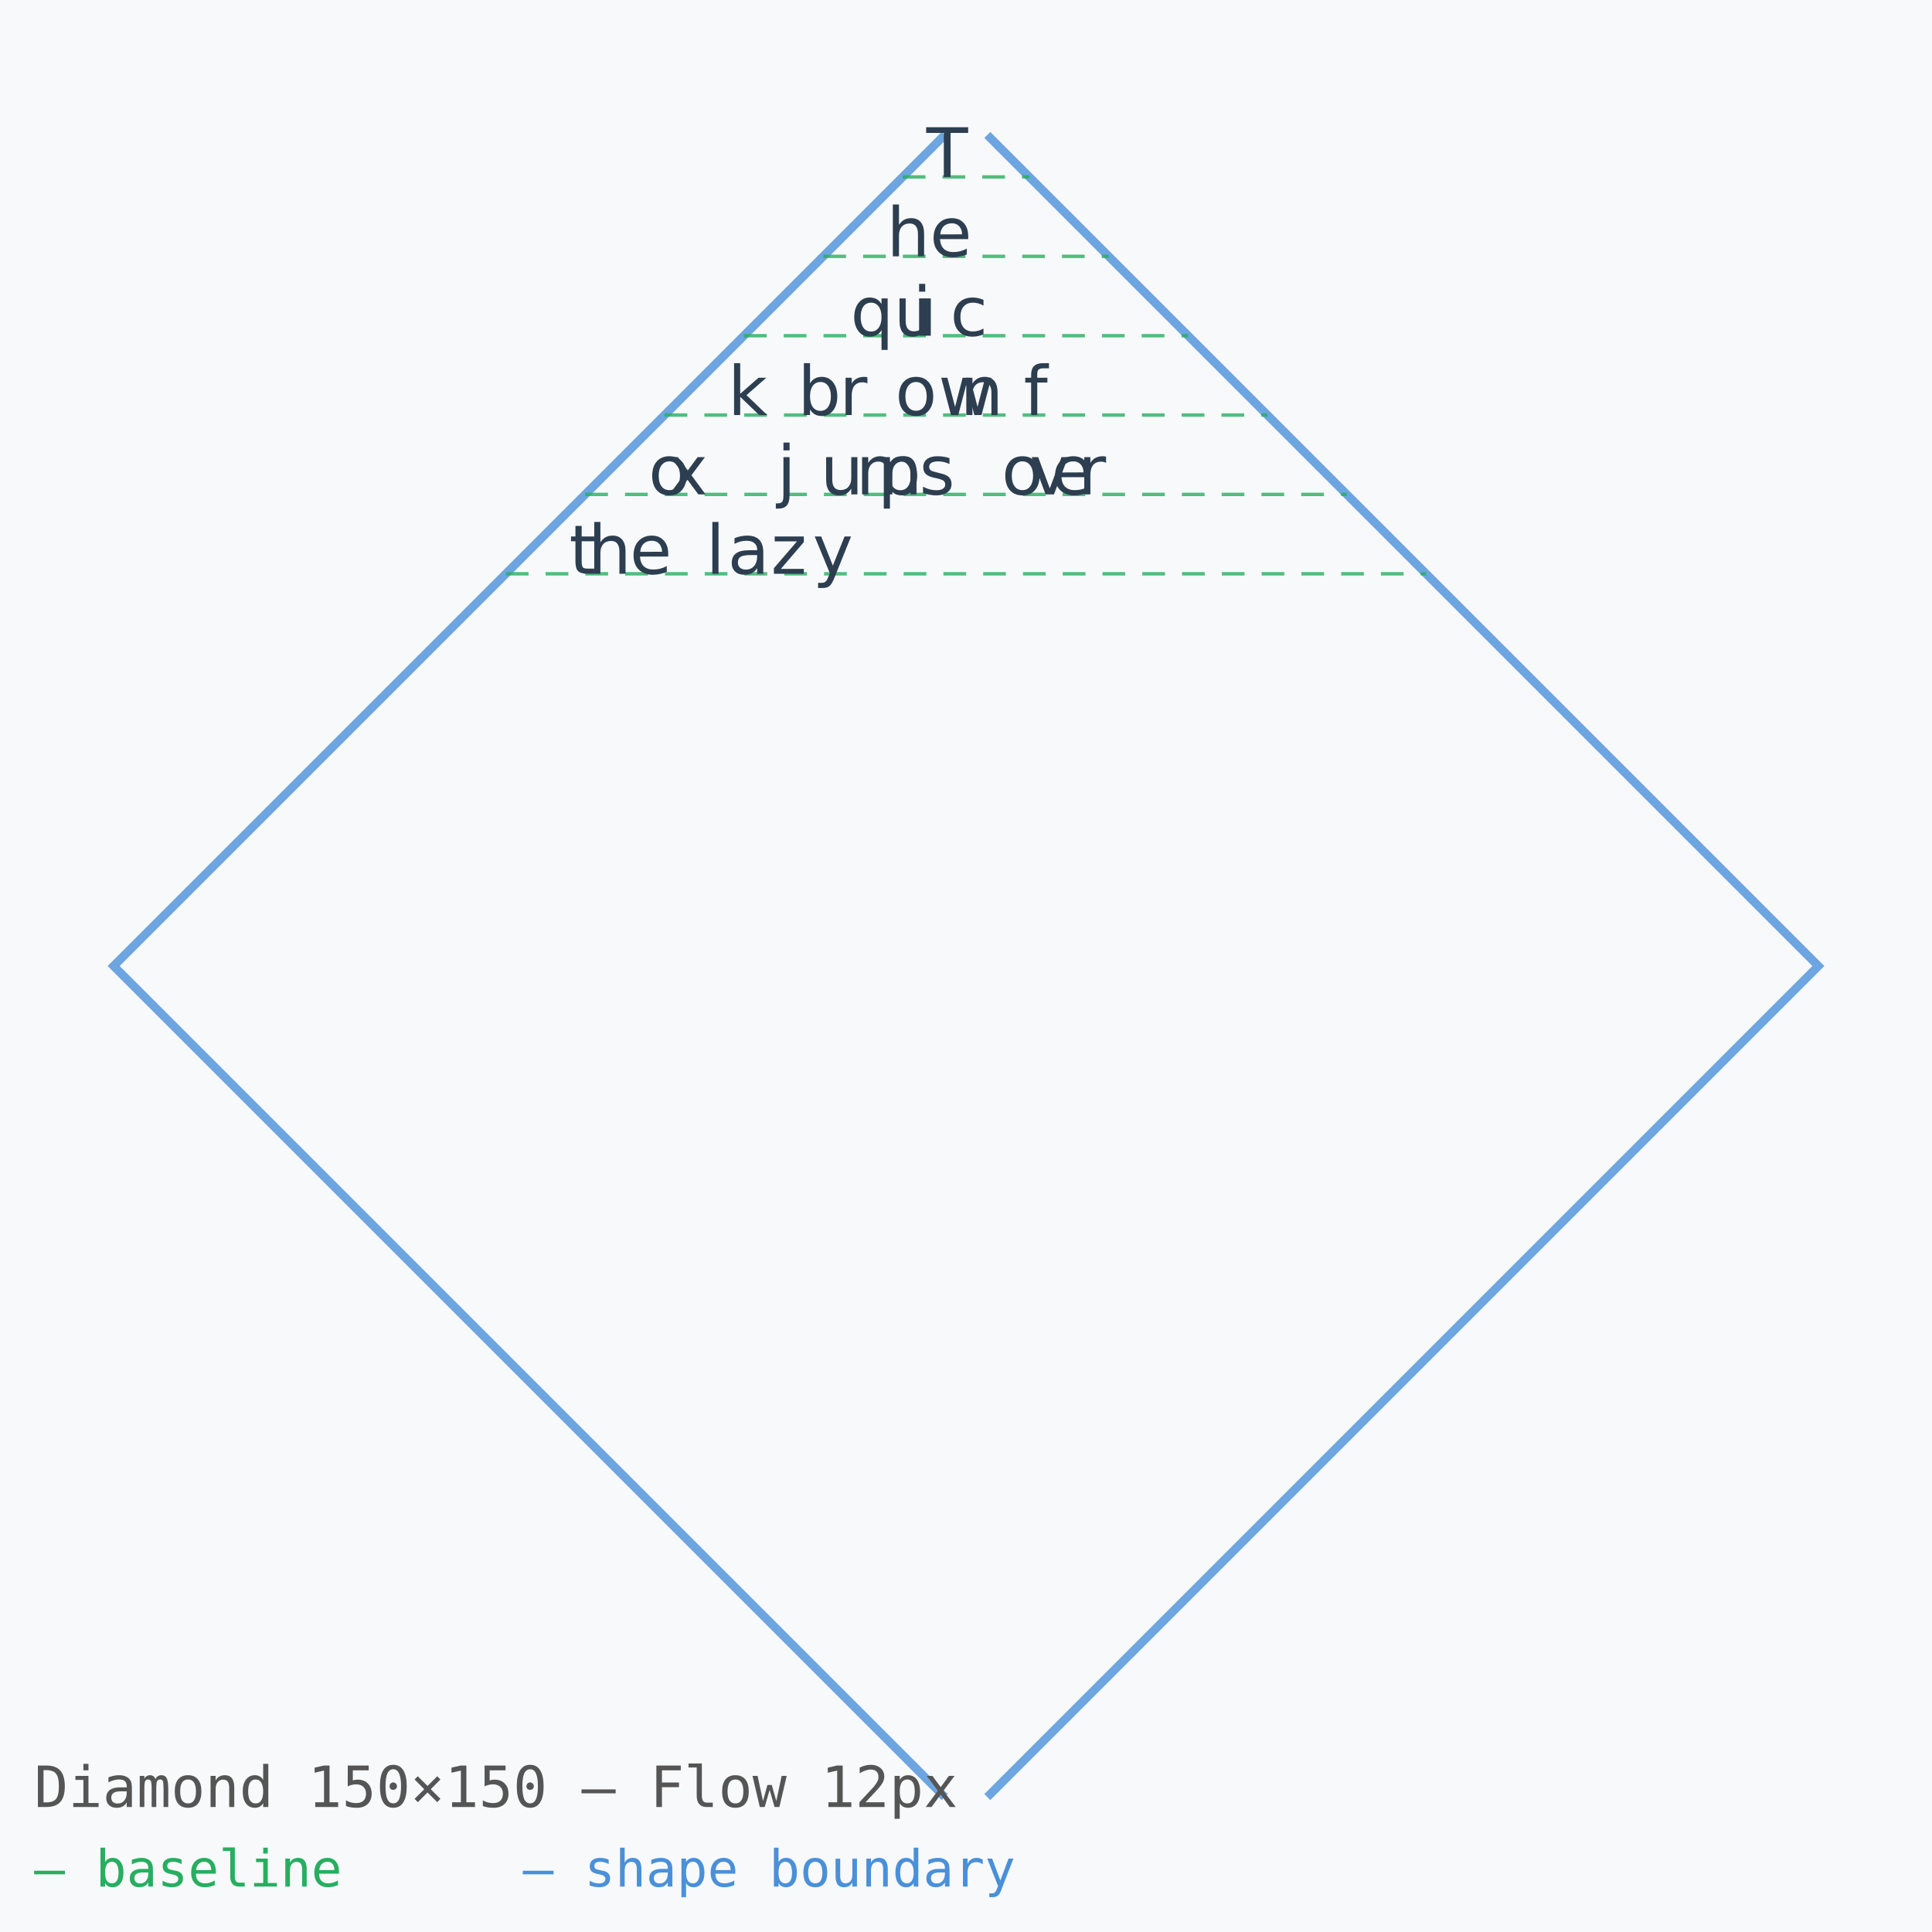
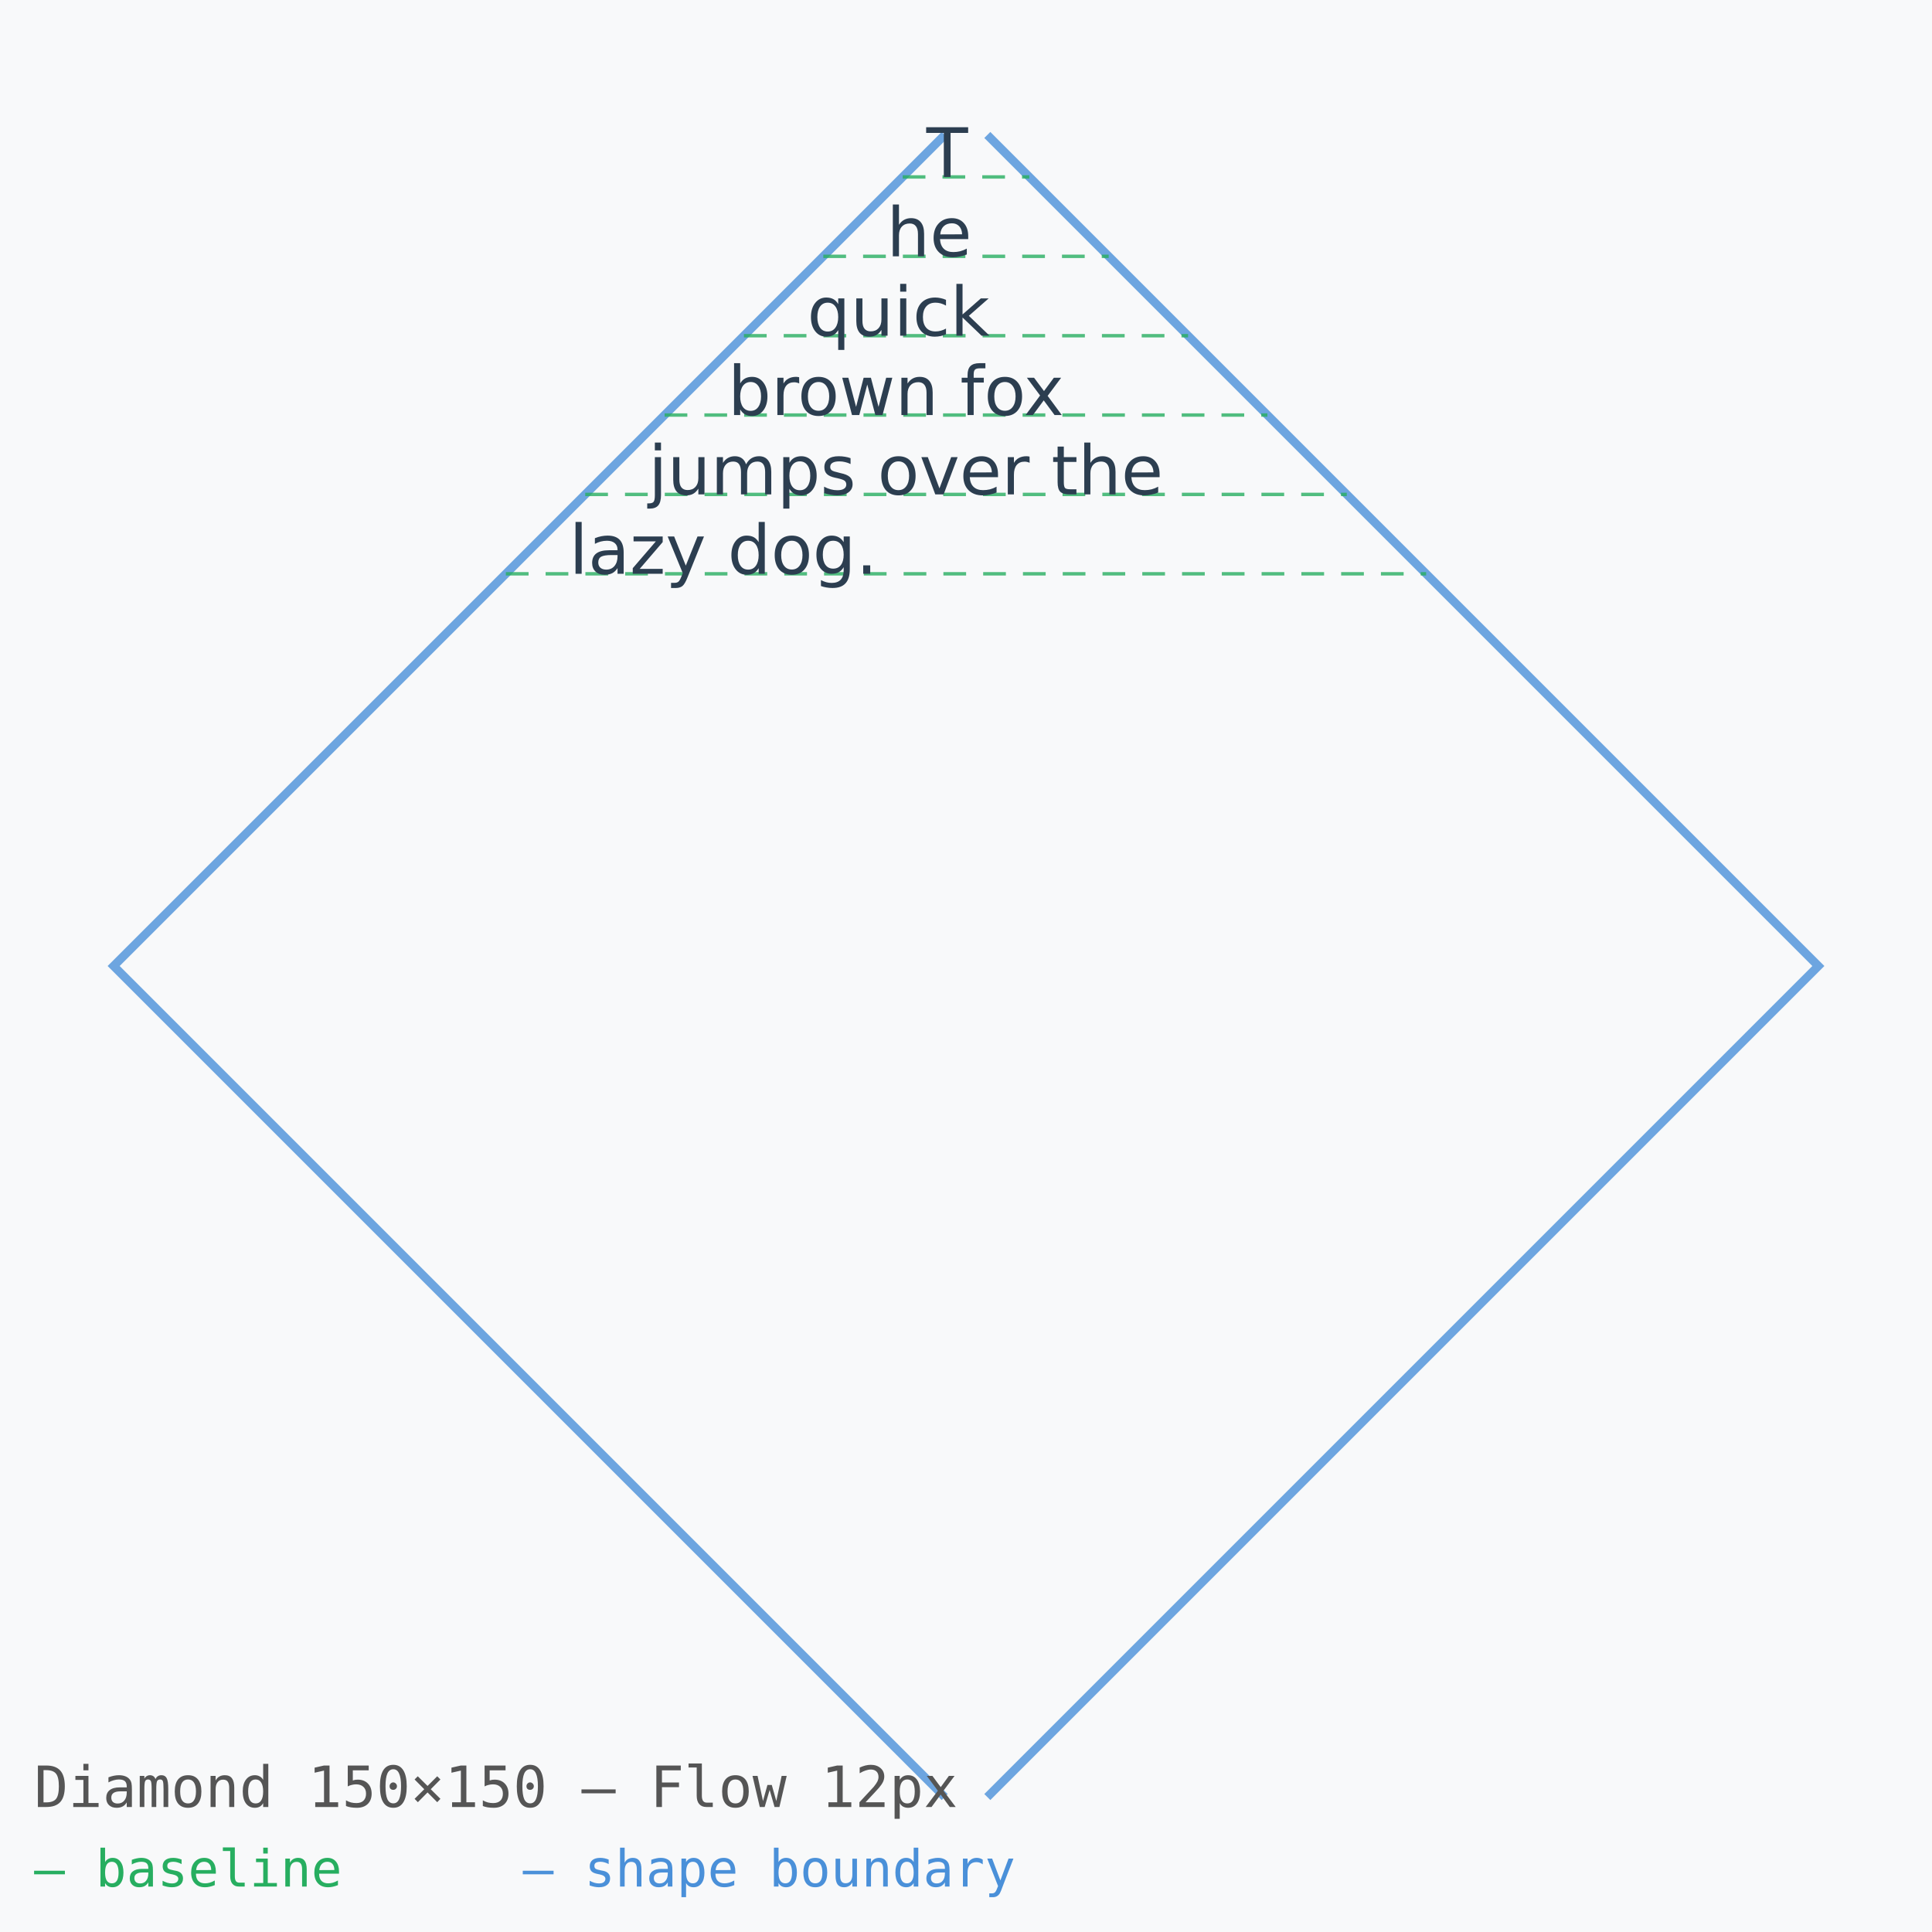
<svg xmlns="http://www.w3.org/2000/svg" width="340" height="340" viewBox="0 0 340 340">
  <rect width="100%" height="100%" fill="#f8f9fa" />
  <g transform="translate(-30.00,20.00)">
    <polyline points="196.25,3.75 192.50,7.50 188.75,11.25 185.00,15.00 181.25,18.75 177.50,22.50 173.75,26.25 170.00,30.00 166.25,33.75 162.50,37.50 158.75,41.25 155.00,45.00 151.25,48.75 147.50,52.50 143.75,56.25 140.00,60.00 136.25,63.75 132.50,67.50 128.75,71.25 125.00,75.00 121.25,78.75 117.50,82.50 113.75,86.25 110.00,90.00 106.25,93.75 102.50,97.50 98.75,101.25 95.00,105.00 91.25,108.75 87.50,112.50 83.75,116.25 80.00,120.00 76.25,123.75 72.50,127.50 68.75,131.25 65.00,135.00 61.25,138.75 57.50,142.50 53.75,146.25 50.00,150.00 53.75,153.75 57.50,157.50 61.25,161.25 65.00,165.00 68.75,168.75 72.50,172.50 76.25,176.25 80.00,180.00 83.75,183.75 87.50,187.50 91.25,191.25 95.00,195.00 98.75,198.75 102.50,202.50 106.25,206.25 110.00,210.00 113.75,213.75 117.50,217.50 121.25,221.25 125.00,225.00 128.75,228.75 132.50,232.50 136.25,236.25 140.00,240.00 143.75,243.75 147.50,247.50 151.25,251.25 155.00,255.00 158.75,258.75 162.50,262.50 166.25,266.25 170.00,270.00 173.75,273.75 177.50,277.50 181.25,281.25 185.00,285.00 188.75,288.75 192.50,292.50 196.25,296.25" fill="none" stroke="#4a90d9" stroke-width="1.5" opacity="0.8" />
    <polyline points="203.75,3.75 207.50,7.50 211.25,11.25 215.00,15.00 218.75,18.75 222.50,22.50 226.25,26.25 230.00,30.00 233.75,33.75 237.50,37.50 241.25,41.25 245.00,45.00 248.75,48.75 252.50,52.50 256.25,56.25 260.00,60.00 263.75,63.75 267.50,67.50 271.25,71.25 275.00,75.00 278.75,78.75 282.50,82.50 286.25,86.25 290.00,90.00 293.75,93.75 297.50,97.50 301.25,101.25 305.00,105.00 308.75,108.75 312.50,112.50 316.25,116.25 320.00,120.00 323.75,123.75 327.50,127.50 331.25,131.25 335.00,135.00 338.75,138.75 342.50,142.50 346.25,146.25 350.00,150.00 346.25,153.75 342.50,157.50 338.75,161.25 335.00,165.00 331.25,168.75 327.50,172.50 323.75,176.25 320.00,180.00 316.25,183.75 312.50,187.50 308.75,191.25 305.00,195.00 301.25,198.75 297.50,202.50 293.75,206.25 290.00,210.00 286.25,213.75 282.50,217.50 278.75,221.25 275.00,225.00 271.25,228.75 267.50,232.50 263.75,236.25 260.00,240.00 256.25,243.75 252.50,247.50 248.75,251.25 245.00,255.00 241.25,258.75 237.50,262.50 233.75,266.25 230.00,270.00 226.25,273.75 222.50,277.50 218.75,281.25 215.00,285.00 211.25,288.75 207.50,292.50 203.75,296.25" fill="none" stroke="#4a90d9" stroke-width="1.5" opacity="0.8" />
    <line x1="188.86" y1="11.14" x2="211.14" y2="11.14" stroke="#27ae60" stroke-width="0.6" stroke-dasharray="4,3" opacity="0.8" />
    <line x1="174.89" y1="25.11" x2="225.11" y2="25.11" stroke="#27ae60" stroke-width="0.6" stroke-dasharray="4,3" opacity="0.8" />
    <line x1="160.92" y1="39.08" x2="239.08" y2="39.08" stroke="#27ae60" stroke-width="0.6" stroke-dasharray="4,3" opacity="0.8" />
    <line x1="146.96" y1="53.04" x2="253.04" y2="53.04" stroke="#27ae60" stroke-width="0.6" stroke-dasharray="4,3" opacity="0.8" />
    <line x1="132.99" y1="67.01" x2="267.01" y2="67.01" stroke="#27ae60" stroke-width="0.6" stroke-dasharray="4,3" opacity="0.8" />
    <line x1="119.02" y1="80.98" x2="280.98" y2="80.98" stroke="#27ae60" stroke-width="0.6" stroke-dasharray="4,3" opacity="0.8" />
    <text x="193.02" y="11.14" font-family="DejaVu Sans,Arial,sans-serif" font-size="12.0" fill="#2c3e50">T</text>
    <text x="186.03" y="25.11" font-family="DejaVu Sans,Arial,sans-serif" font-size="12.0" fill="#2c3e50">h</text>
    <text x="193.64" y="25.11" font-family="DejaVu Sans,Arial,sans-serif" font-size="12.0" fill="#2c3e50">e</text>
-     <text x="172.06" y="39.08" font-family="DejaVu Sans,Arial,sans-serif" font-size="12.0" fill="#2c3e50"> </text>
-     <text x="179.68" y="39.08" font-family="DejaVu Sans,Arial,sans-serif" font-size="12.0" fill="#2c3e50">q</text>
-     <text x="187.29" y="39.08" font-family="DejaVu Sans,Arial,sans-serif" font-size="12.0" fill="#2c3e50">u</text>
-     <text x="190.62" y="39.08" font-family="DejaVu Sans,Arial,sans-serif" font-size="12.0" fill="#2c3e50">i</text>
-     <text x="197.22" y="39.08" font-family="DejaVu Sans,Arial,sans-serif" font-size="12.0" fill="#2c3e50">c</text>
-     <text x="158.09" y="53.04" font-family="DejaVu Sans,Arial,sans-serif" font-size="12.0" fill="#2c3e50">k</text>
-     <text x="165.71" y="53.04" font-family="DejaVu Sans,Arial,sans-serif" font-size="12.0" fill="#2c3e50"> </text>
-     <text x="170.38" y="53.04" font-family="DejaVu Sans,Arial,sans-serif" font-size="12.0" fill="#2c3e50">b</text>
-     <text x="177.72" y="53.04" font-family="DejaVu Sans,Arial,sans-serif" font-size="12.0" fill="#2c3e50">r</text>
-     <text x="187.54" y="53.04" font-family="DejaVu Sans,Arial,sans-serif" font-size="12.0" fill="#2c3e50">o</text>
-     <text x="195.14" y="53.04" font-family="DejaVu Sans,Arial,sans-serif" font-size="12.0" fill="#2c3e50">w</text>
-     <text x="198.96" y="53.04" font-family="DejaVu Sans,Arial,sans-serif" font-size="12.0" fill="#2c3e50">n</text>
-     <text x="203.18" y="53.04" font-family="DejaVu Sans,Arial,sans-serif" font-size="12.0" fill="#2c3e50"> </text>
-     <text x="210.15" y="53.04" font-family="DejaVu Sans,Arial,sans-serif" font-size="12.0" fill="#2c3e50">f</text>
-     <text x="144.12" y="67.01" font-family="DejaVu Sans,Arial,sans-serif" font-size="12.0" fill="#2c3e50">o</text>
-     <text x="147.46" y="67.01" font-family="DejaVu Sans,Arial,sans-serif" font-size="12.0" fill="#2c3e50">x</text>
-     <text x="155.06" y="67.01" font-family="DejaVu Sans,Arial,sans-serif" font-size="12.0" fill="#2c3e50"> </text>
-     <text x="166.75" y="67.01" font-family="DejaVu Sans,Arial,sans-serif" font-size="12.0" fill="#2c3e50">j</text>
-     <text x="174.37" y="67.01" font-family="DejaVu Sans,Arial,sans-serif" font-size="12.0" fill="#2c3e50">u</text>
-     <text x="180.62" y="67.01" font-family="DejaVu Sans,Arial,sans-serif" font-size="12.0" fill="#2c3e50">m</text>
-     <text x="184.44" y="67.01" font-family="DejaVu Sans,Arial,sans-serif" font-size="12.0" fill="#2c3e50">p</text>
-     <text x="191.78" y="67.01" font-family="DejaVu Sans,Arial,sans-serif" font-size="12.0" fill="#2c3e50">s</text>
-     <text x="198.88" y="67.01" font-family="DejaVu Sans,Arial,sans-serif" font-size="12.0" fill="#2c3e50"> </text>
-     <text x="206.26" y="67.01" font-family="DejaVu Sans,Arial,sans-serif" font-size="12.0" fill="#2c3e50">o</text>
-     <text x="211.20" y="67.01" font-family="DejaVu Sans,Arial,sans-serif" font-size="12.0" fill="#2c3e50">v</text>
-     <text x="215.01" y="67.01" font-family="DejaVu Sans,Arial,sans-serif" font-size="12.0" fill="#2c3e50">e</text>
-     <text x="219.72" y="67.01" font-family="DejaVu Sans,Arial,sans-serif" font-size="12.0" fill="#2c3e50">r</text>
-     <text x="227.32" y="67.01" font-family="DejaVu Sans,Arial,sans-serif" font-size="12.0" fill="#2c3e50"> </text>
-     <text x="130.16" y="80.98" font-family="DejaVu Sans,Arial,sans-serif" font-size="12.0" fill="#2c3e50">t</text>
-     <text x="133.49" y="80.98" font-family="DejaVu Sans,Arial,sans-serif" font-size="12.0" fill="#2c3e50">h</text>
-     <text x="140.84" y="80.98" font-family="DejaVu Sans,Arial,sans-serif" font-size="12.0" fill="#2c3e50">e</text>
-     <text x="147.14" y="80.98" font-family="DejaVu Sans,Arial,sans-serif" font-size="12.0" fill="#2c3e50"> </text>
-     <text x="154.24" y="80.98" font-family="DejaVu Sans,Arial,sans-serif" font-size="12.0" fill="#2c3e50">l</text>
-     <text x="158.06" y="80.98" font-family="DejaVu Sans,Arial,sans-serif" font-size="12.0" fill="#2c3e50">a</text>
-     <text x="165.68" y="80.98" font-family="DejaVu Sans,Arial,sans-serif" font-size="12.0" fill="#2c3e50">z</text>
-     <text x="173.02" y="80.98" font-family="DejaVu Sans,Arial,sans-serif" font-size="12.0" fill="#2c3e50">y</text>
-     <text x="180.63" y="80.98" font-family="DejaVu Sans,Arial,sans-serif" font-size="12.0" fill="#2c3e50"> </text>
+     <text x="172.06" y="39.08" font-family="DejaVu Sans,Arial,sans-serif" font-size="12.0" fill="#2c3e50">q</text>
+     <text x="179.68" y="39.08" font-family="DejaVu Sans,Arial,sans-serif" font-size="12.0" fill="#2c3e50">u</text>
+     <text x="187.29" y="39.08" font-family="DejaVu Sans,Arial,sans-serif" font-size="12.0" fill="#2c3e50">i</text>
+     <text x="190.62" y="39.08" font-family="DejaVu Sans,Arial,sans-serif" font-size="12.0" fill="#2c3e50">c</text>
+     <text x="197.22" y="39.08" font-family="DejaVu Sans,Arial,sans-serif" font-size="12.0" fill="#2c3e50">k</text>
+     <text x="158.09" y="53.04" font-family="DejaVu Sans,Arial,sans-serif" font-size="12.0" fill="#2c3e50">b</text>
+     <text x="165.71" y="53.04" font-family="DejaVu Sans,Arial,sans-serif" font-size="12.0" fill="#2c3e50">r</text>
+     <text x="170.38" y="53.04" font-family="DejaVu Sans,Arial,sans-serif" font-size="12.0" fill="#2c3e50">o</text>
+     <text x="177.72" y="53.04" font-family="DejaVu Sans,Arial,sans-serif" font-size="12.0" fill="#2c3e50">w</text>
+     <text x="187.54" y="53.04" font-family="DejaVu Sans,Arial,sans-serif" font-size="12.0" fill="#2c3e50">n</text>
+     <text x="195.14" y="53.04" font-family="DejaVu Sans,Arial,sans-serif" font-size="12.0" fill="#2c3e50"> </text>
+     <text x="198.96" y="53.04" font-family="DejaVu Sans,Arial,sans-serif" font-size="12.0" fill="#2c3e50">f</text>
+     <text x="203.18" y="53.04" font-family="DejaVu Sans,Arial,sans-serif" font-size="12.0" fill="#2c3e50">o</text>
+     <text x="210.15" y="53.04" font-family="DejaVu Sans,Arial,sans-serif" font-size="12.0" fill="#2c3e50">x</text>
+     <text x="144.12" y="67.01" font-family="DejaVu Sans,Arial,sans-serif" font-size="12.0" fill="#2c3e50">j</text>
+     <text x="147.46" y="67.01" font-family="DejaVu Sans,Arial,sans-serif" font-size="12.0" fill="#2c3e50">u</text>
+     <text x="155.06" y="67.01" font-family="DejaVu Sans,Arial,sans-serif" font-size="12.0" fill="#2c3e50">m</text>
+     <text x="166.75" y="67.01" font-family="DejaVu Sans,Arial,sans-serif" font-size="12.0" fill="#2c3e50">p</text>
+     <text x="174.37" y="67.01" font-family="DejaVu Sans,Arial,sans-serif" font-size="12.0" fill="#2c3e50">s</text>
+     <text x="180.62" y="67.01" font-family="DejaVu Sans,Arial,sans-serif" font-size="12.0" fill="#2c3e50"> </text>
+     <text x="184.44" y="67.01" font-family="DejaVu Sans,Arial,sans-serif" font-size="12.0" fill="#2c3e50">o</text>
+     <text x="191.78" y="67.01" font-family="DejaVu Sans,Arial,sans-serif" font-size="12.0" fill="#2c3e50">v</text>
+     <text x="198.88" y="67.01" font-family="DejaVu Sans,Arial,sans-serif" font-size="12.0" fill="#2c3e50">e</text>
+     <text x="206.26" y="67.01" font-family="DejaVu Sans,Arial,sans-serif" font-size="12.0" fill="#2c3e50">r</text>
+     <text x="211.20" y="67.01" font-family="DejaVu Sans,Arial,sans-serif" font-size="12.0" fill="#2c3e50"> </text>
+     <text x="215.01" y="67.01" font-family="DejaVu Sans,Arial,sans-serif" font-size="12.0" fill="#2c3e50">t</text>
+     <text x="219.72" y="67.01" font-family="DejaVu Sans,Arial,sans-serif" font-size="12.0" fill="#2c3e50">h</text>
+     <text x="227.32" y="67.01" font-family="DejaVu Sans,Arial,sans-serif" font-size="12.0" fill="#2c3e50">e</text>
+     <text x="130.16" y="80.98" font-family="DejaVu Sans,Arial,sans-serif" font-size="12.0" fill="#2c3e50">l</text>
+     <text x="133.49" y="80.98" font-family="DejaVu Sans,Arial,sans-serif" font-size="12.0" fill="#2c3e50">a</text>
+     <text x="140.84" y="80.98" font-family="DejaVu Sans,Arial,sans-serif" font-size="12.0" fill="#2c3e50">z</text>
+     <text x="147.14" y="80.98" font-family="DejaVu Sans,Arial,sans-serif" font-size="12.0" fill="#2c3e50">y</text>
+     <text x="154.24" y="80.98" font-family="DejaVu Sans,Arial,sans-serif" font-size="12.0" fill="#2c3e50"> </text>
+     <text x="158.06" y="80.98" font-family="DejaVu Sans,Arial,sans-serif" font-size="12.0" fill="#2c3e50">d</text>
+     <text x="165.68" y="80.98" font-family="DejaVu Sans,Arial,sans-serif" font-size="12.0" fill="#2c3e50">o</text>
+     <text x="173.02" y="80.98" font-family="DejaVu Sans,Arial,sans-serif" font-size="12.0" fill="#2c3e50">g</text>
+     <text x="180.63" y="80.98" font-family="DejaVu Sans,Arial,sans-serif" font-size="12.0" fill="#2c3e50">.</text>
  </g>
  <text x="6" y="318" font-family="monospace" font-size="10" fill="#555">Diamond 150×150 — Flow 12px</text>
  <text x="6" y="332" font-family="monospace" font-size="9" fill="#27ae60">— baseline   </text>
  <text x="92" y="332" font-family="monospace" font-size="9" fill="#4a90d9">— shape boundary</text>
</svg>
